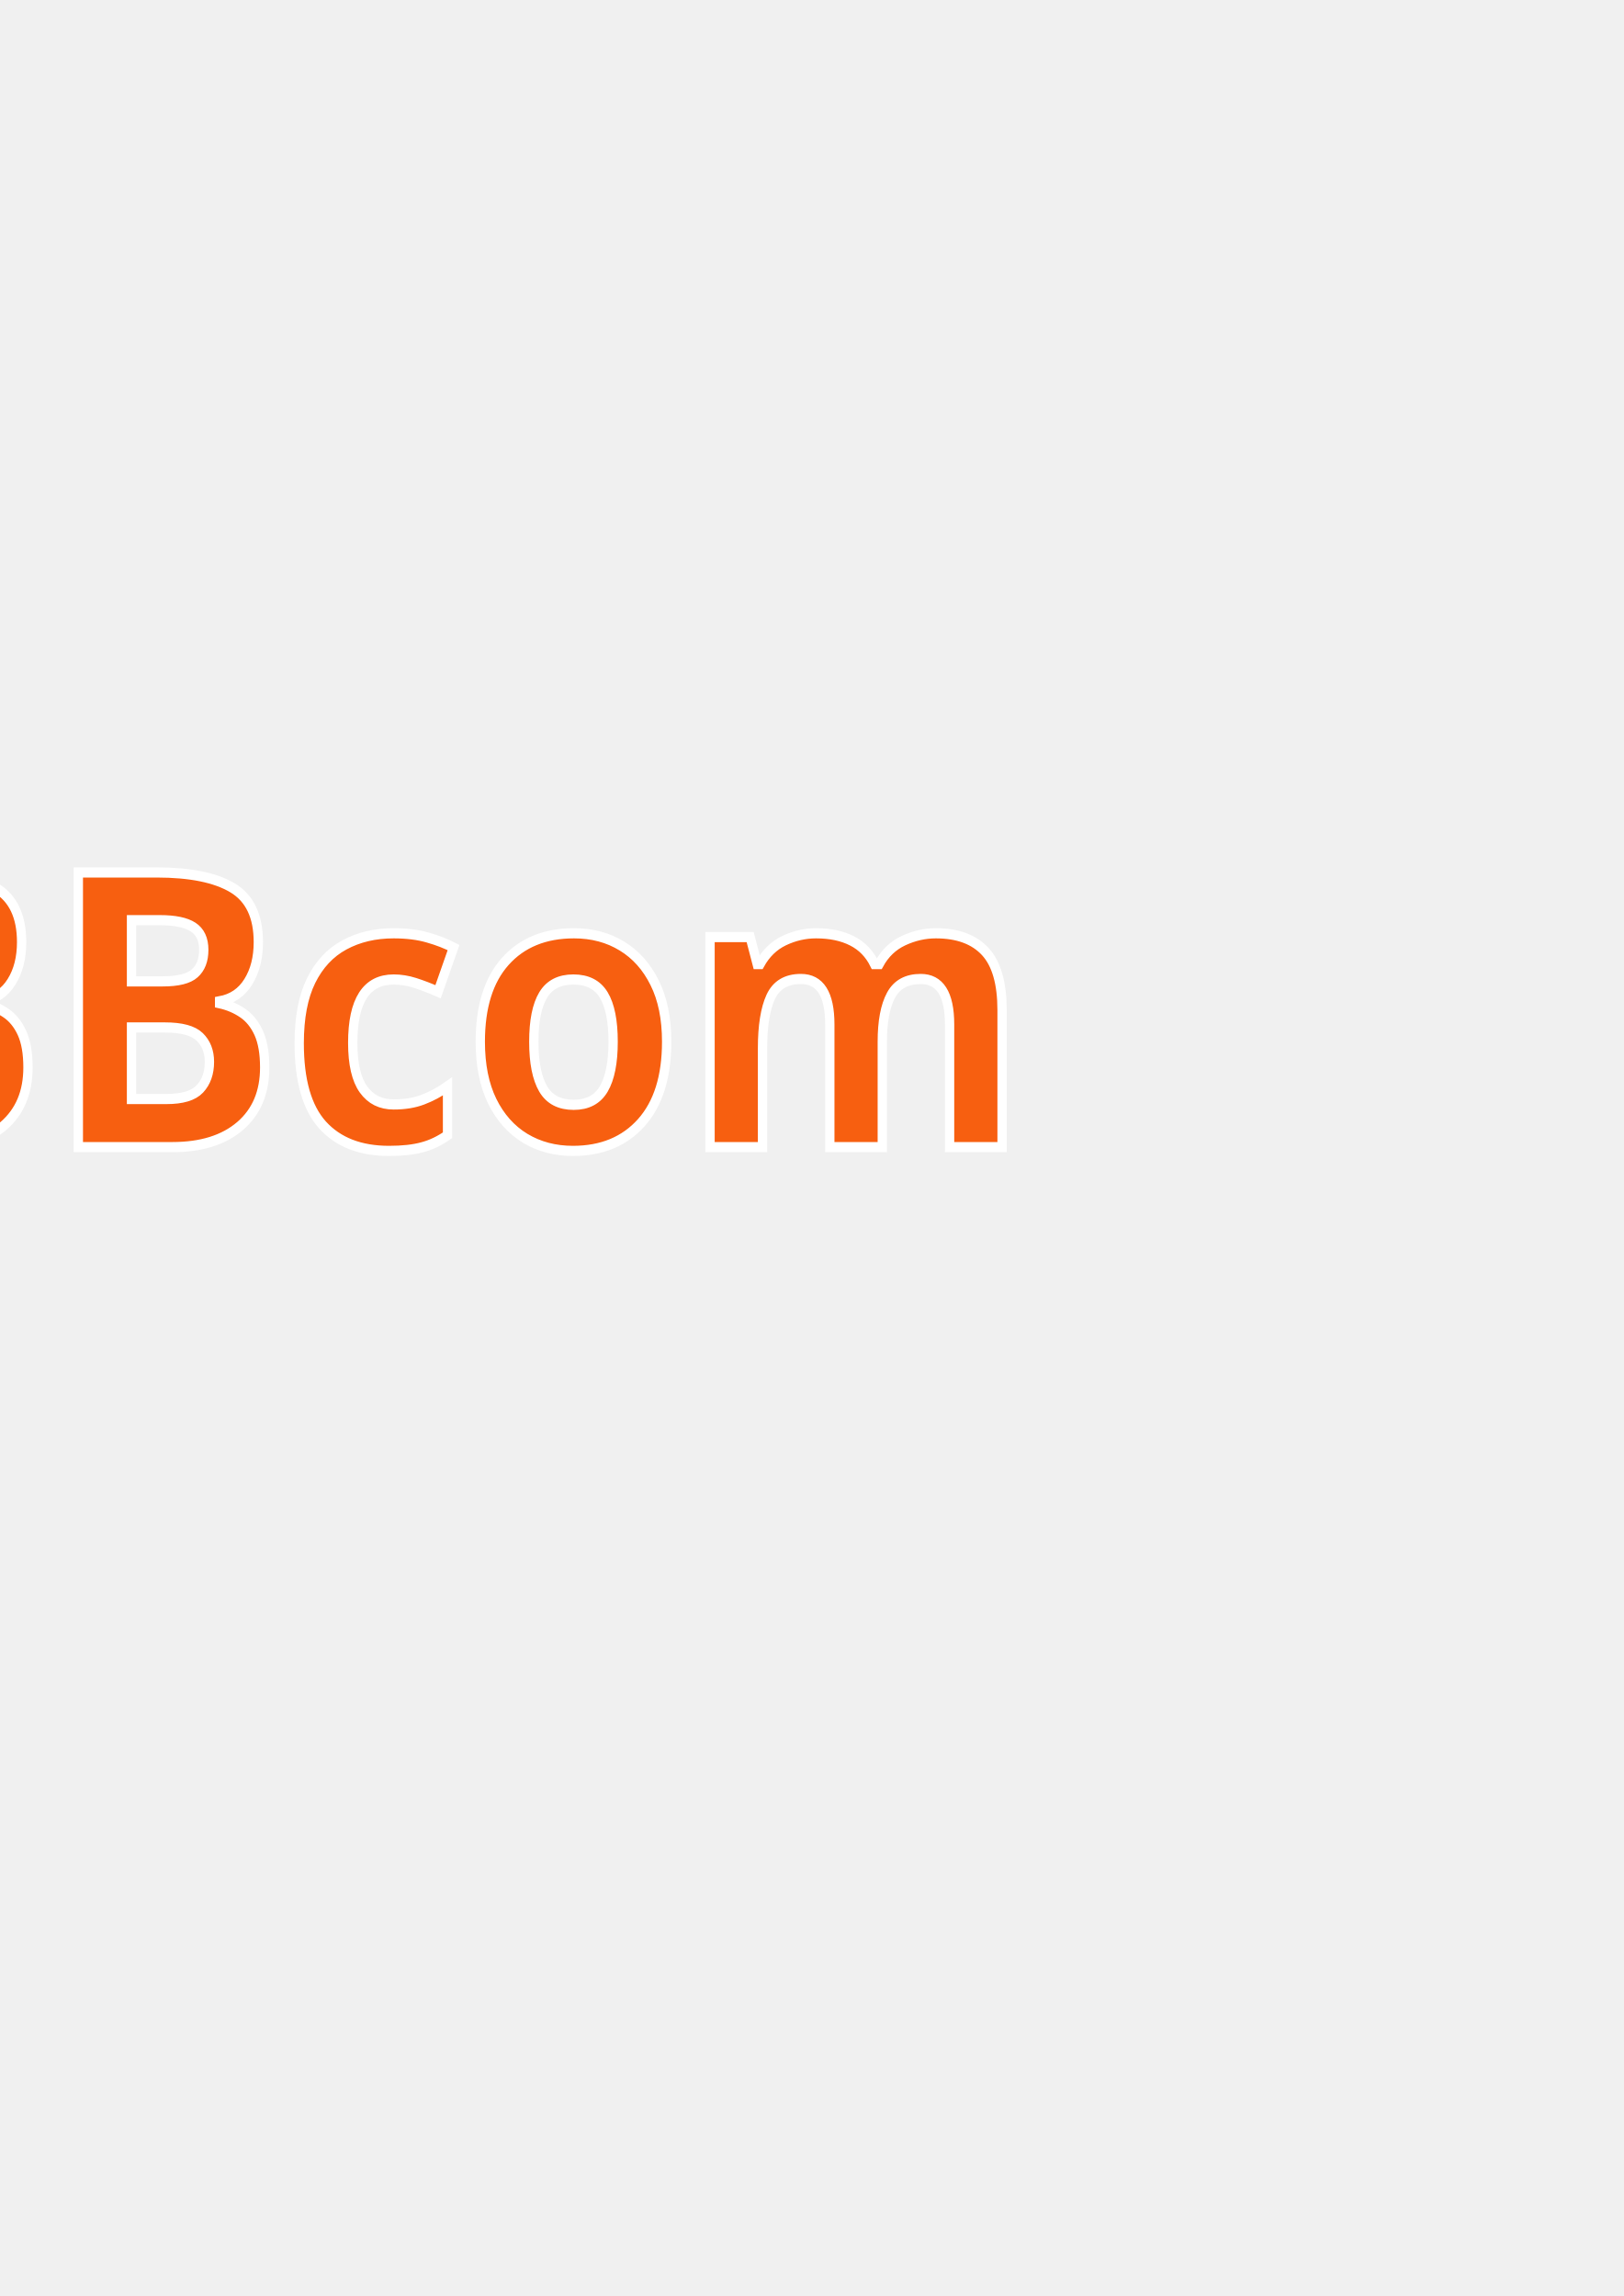
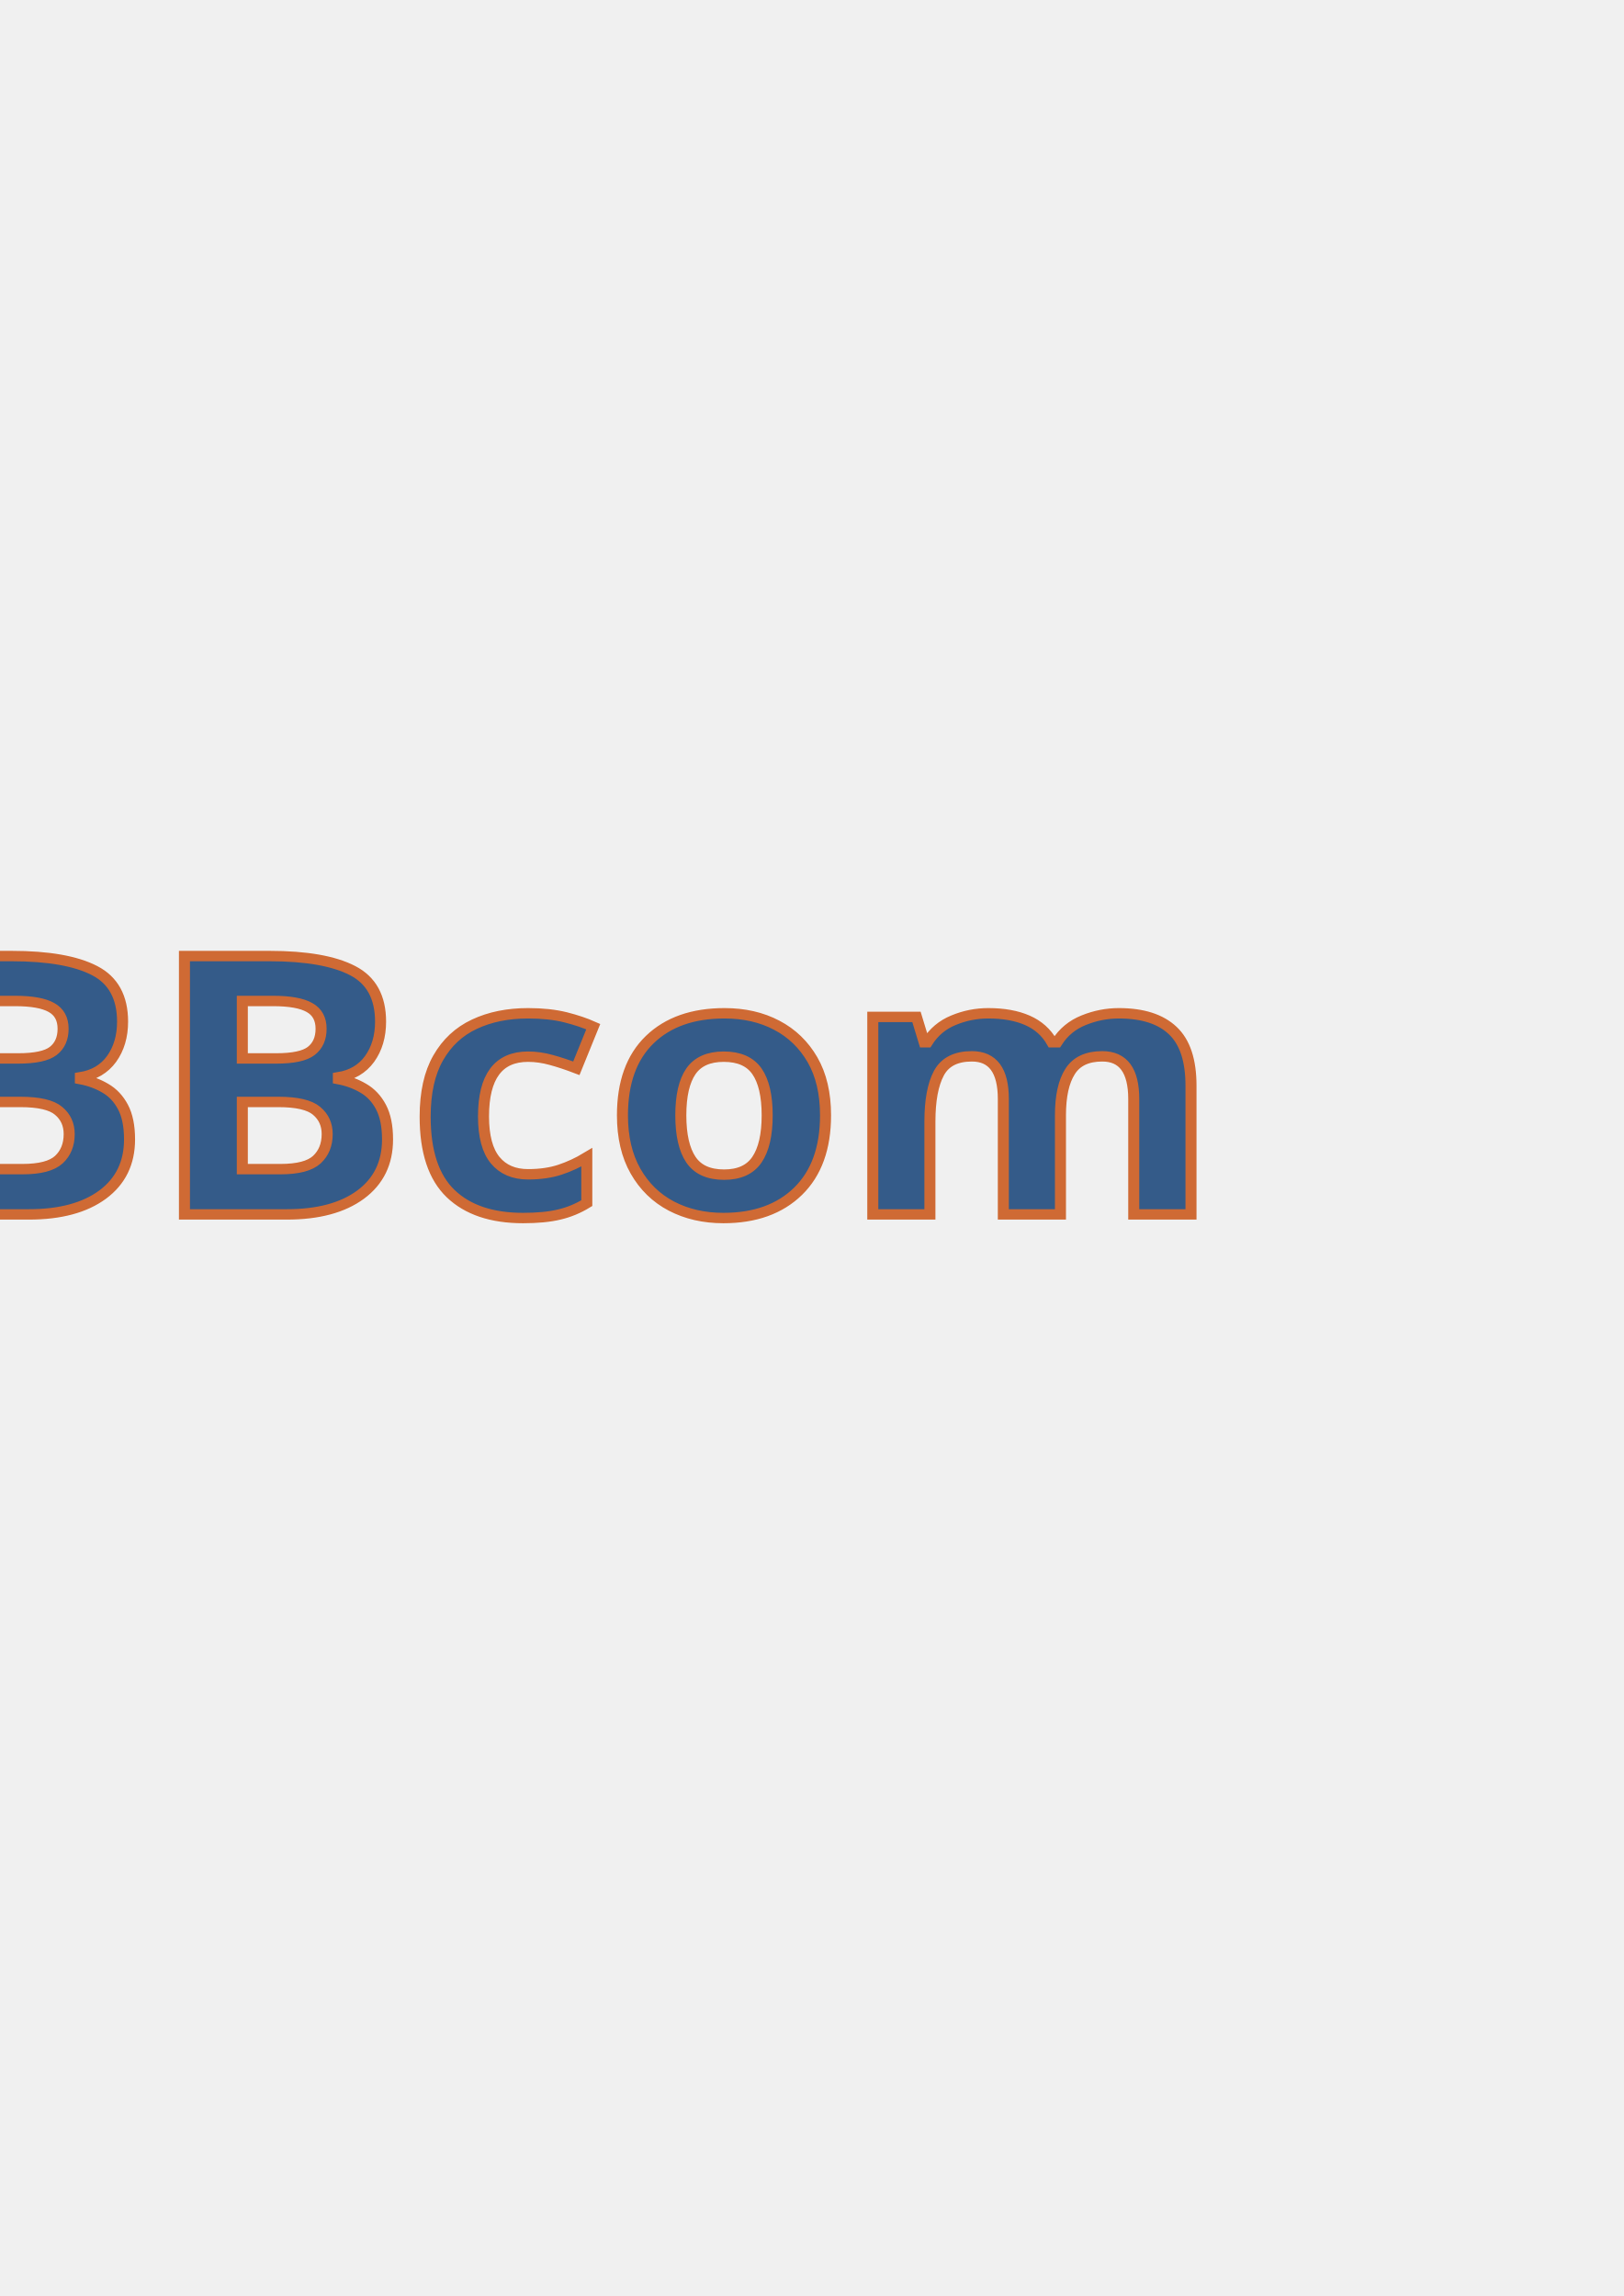
<svg xmlns="http://www.w3.org/2000/svg" width="210mm" height="297mm" viewBox="0 0 210 297" version="1.1" id="svg1655">
-   <defs id="defs1649" />
+   <defs id="defs1649">
+     <path transform="matrix(0.2413653,0.9704343,0.9586537,-0.2845754,0,0)" d="M 185.605,22.186 A 62.114,102.593 0 0 1 170.856,134.018" id="path817-9-8-7" style="fill:none;fill-opacity:1;fill-rule:nonzero;stroke:#cf6a34;stroke-width:1.535;stroke-miterlimit:4;stroke-dasharray:none;stroke-opacity:1" />
+   </defs>
  <g id="layer1">
    <g id="g2333">
-       <text transform="scale(0.9569672,1.044968)" id="text891" y="142" x="-25.688" style="font-style:normal;font-variant:normal;font-weight:normal;font-stretch:normal;font-size:47.609px;line-height:1.25;font-family:'Simplified Arabic';-inkscape-font-specification:'Simplified Arabic';letter-spacing:0px;word-spacing:0px;fill:#f75f10;fill-opacity:1;stroke:#ffffff;stroke-width:1.258;stroke-miterlimit:4;stroke-dasharray:none;stroke-opacity:1" xml:space="preserve">
-         <tspan style="font-style:normal;font-variant:normal;font-weight:bold;font-stretch:normal;font-size:47.609px;font-family:Utsaah;-inkscape-font-specification:'Utsaah Bold';fill:#f75f10;fill-opacity:1;stroke:#ffffff;stroke-width:1.258;stroke-miterlimit:4;stroke-dasharray:none;stroke-opacity:1" y="142" x="-25.688" id="tspan889">BBcom</tspan>
+       <text transform="scale(1.030043,0.9708335)" id="text891" y="161.809" x="-13.578" style="font-style:normal;font-variant:normal;font-weight:normal;font-stretch:normal;font-size:52.401px;line-height:1.25;font-family:'Simplified Arabic';-inkscape-font-specification:'Simplified Arabic';letter-spacing:0px;word-spacing:0px;fill:#f75f10;fill-opacity:1;stroke:#cf6a34;stroke-width:1.385;stroke-miterlimit:4;stroke-dasharray:none;stroke-opacity:1" xml:space="preserve">
+         <tspan style="font-style:normal;font-variant:normal;font-weight:bold;font-stretch:normal;font-size:48.205px;font-family:Mangal;-inkscape-font-specification:'Mangal Bold';fill:#345b89;fill-opacity:1;stroke:#cf6a34;stroke-width:1.385;stroke-miterlimit:4;stroke-dasharray:none;stroke-opacity:1" y="161.809" x="-13.578" id="tspan889">BBcom</tspan>
      </text>
-       <g transform="translate(49.72069,-23.64341)" id="g2284">
-         <ellipse style="opacity:1;fill:#f75f10;fill-opacity:1;fill-rule:nonzero;stroke:#ffffff;stroke-width:2.5;stroke-linecap:butt;stroke-linejoin:round;stroke-miterlimit:4;stroke-dasharray:none;stroke-opacity:1;paint-order:fill markers stroke" id="path7086-5" cx="-96.762" cy="159.417" rx="20.519" ry="20.869" />
+       <g transform="matrix(0.1504483,1.068036,-1.06015,0.149769,147.448,218.9185)" id="g2284">
        <g id="g7094-5" transform="translate(-182.2443,116.8999)">
-           <path d="m -99.825,-1.261 a 15.683,45.211 0 0 1 4.74,-5.8" transform="matrix(-0.9705092,-0.2410641,0.01778841,-0.9998418,0,0)" id="path6940-7-7" style="opacity:1;fill:none;fill-opacity:1;fill-rule:nonzero;stroke:#ffffff;stroke-width:2.315;stroke-linecap:butt;stroke-linejoin:round;stroke-miterlimit:4;stroke-dasharray:none;stroke-opacity:1;paint-order:fill markers stroke" />
          <g id="g902-4">
-             <path style="fill:none;fill-opacity:1;fill-rule:nonzero;stroke:#ffffff;stroke-width:2.285;stroke-miterlimit:4;stroke-dasharray:none;stroke-opacity:1" id="path817-1" d="m 87.61,22.237 a 15.334,26.116 0 0 1 8.008,19.34 15.334,26.116 0 0 1 -4.453,22.418" />
-             <path style="fill:none;fill-opacity:1;fill-rule:nonzero;stroke:#ffffff;stroke-width:2.287;stroke-miterlimit:4;stroke-dasharray:none;stroke-opacity:1" id="path817-9-8" d="m -68.633,44.745 a 15.492,25.906 0 0 1 8.356,19.014 15.492,25.906 0 0 1 -4.33,22.458" transform="matrix(-0.354799,-0.9349426,0.9529116,-0.3032481,0,0)" />
-             <path style="opacity:1;fill:none;fill-opacity:1;fill-rule:nonzero;stroke:#ffffff;stroke-width:2.542;stroke-linecap:butt;stroke-linejoin:round;stroke-miterlimit:4;stroke-dasharray:none;stroke-opacity:1;paint-order:fill markers stroke" id="path6940-5" transform="matrix(0.4254239,-0.9049942,0.4809719,0.876736,0,0)" d="m 47.831,120.431 a 28.426,23.051 0 0 1 28.317,2.821 28.426,23.051 0 0 1 11.034,21.335" />
-             <path style="opacity:1;fill:none;fill-opacity:1;fill-rule:nonzero;stroke:#ffffff;stroke-width:2.285;stroke-linecap:butt;stroke-linejoin:round;stroke-miterlimit:4;stroke-dasharray:none;stroke-opacity:1;paint-order:fill markers stroke" id="path6957-9" d="M 92.354,29.982 A 23.064,19.92 0 0 1 70.684,28.969" />
+             <g id="g13133" transform="matrix(0.7355397,-5.4130291e-4,-5.3487988e-4,0.7392782,53.44047,46.58195)">
+               <g id="g7094-8-3" transform="matrix(1.294034,-0.13437,0.1335704,1.30178,-75.96935,-48.75779)" style="fill:#4253ff;fill-opacity:1;stroke:#cf6a34;stroke-width:2.3;stroke-miterlimit:4;stroke-dasharray:none;stroke-opacity:1">
+                 <path d="m -99.5,-1.19 a 12.86,37.543 0 0 1 4.291,-5.598" transform="matrix(-0.9697449,-0.2441204,0.01755195,-0.9998459,0,0)" id="path6940-7-5-8" style="opacity:1;fill:#4253ff;fill-opacity:1;fill-rule:nonzero;stroke:#cf6a34;stroke-width:2.331;stroke-linecap:butt;stroke-linejoin:round;stroke-miterlimit:4;stroke-dasharray:none;stroke-opacity:1;paint-order:fill markers stroke" />
+                 <path d="M 85.374,22.45 A 15.334,23.933 0 0 1 95.538,40.899 15.334,23.933 0 0 1 90.1,63.702" id="path817-7" style="fill:#4253ff;fill-opacity:1;fill-rule:nonzero;stroke:#cf6a34;stroke-width:2.3;stroke-miterlimit:4;stroke-dasharray:none;stroke-opacity:1" />
+                 <path transform="rotate(-109.163)" d="m -71.188,46.978 a 15.334,23.933 0 0 1 9.369,18.916 15.334,23.933 0 0 1 -5.795,22.132" id="path817-9-4-5" style="fill:#4253ff;fill-opacity:1;fill-rule:nonzero;stroke:#cf6a34;stroke-width:2.3;stroke-miterlimit:4;stroke-dasharray:none;stroke-opacity:1" />
+                 <path d="m 50.43,122.494 a 28.259,22.878 0 0 1 28.526,3.034 28.259,22.878 0 0 1 10.458,21.699" transform="matrix(0.4138578,-0.9103416,0.4686689,0.8833739,0,0)" id="path6940-1-1" style="opacity:1;fill:#4253ff;fill-opacity:1;fill-rule:nonzero;stroke:#cf6a34;stroke-width:2.584;stroke-linecap:butt;stroke-linejoin:round;stroke-miterlimit:4;stroke-dasharray:none;stroke-opacity:1;paint-order:fill markers stroke" />
+                 <path d="M 92.339,29.982 A 21.917,19.92 0 0 1 71.747,28.969" id="path6957-8-0" style="opacity:1;fill:#4253ff;fill-opacity:1;fill-rule:nonzero;stroke:#cf6a34;stroke-width:2.3;stroke-linecap:butt;stroke-linejoin:round;stroke-miterlimit:4;stroke-dasharray:none;stroke-opacity:1;paint-order:fill markers stroke" />
+                 <ellipse ry="20.869" rx="20.519" cy="43.282" cx="86.42" id="path7086-5-8" style="opacity:1;fill:#345b89;fill-opacity:1;fill-rule:nonzero;stroke:#cf6a34;stroke-width:2.3;stroke-linecap:butt;stroke-linejoin:round;stroke-miterlimit:4;stroke-dasharray:none;stroke-opacity:1;paint-order:fill markers stroke" />
+               </g>
+               <path d="m -55.964,36.748 a 16.732,49.13 0 0 1 5.583,-7.326" transform="matrix(-0.9895629,-0.1441018,-0.0846963,-0.9964068,0,0)" id="path6940-7-5-8-7" style="opacity:1;fill:none;fill-opacity:1;fill-rule:nonzero;stroke:#cf6a34;stroke-width:0.947;stroke-linecap:butt;stroke-linejoin:round;stroke-miterlimit:4;stroke-dasharray:none;stroke-opacity:1;paint-order:fill markers stroke" />
+               <path d="M 49.536,-17.109 A 28.514,26.068 0 0 1 22.747,-18.434" id="path6957-8-0-7" style="opacity:1;fill:none;fill-opacity:1;fill-rule:nonzero;stroke:#cf6a34;stroke-width:0.934;stroke-linecap:butt;stroke-linejoin:round;stroke-miterlimit:4;stroke-dasharray:none;stroke-opacity:1;paint-order:fill markers stroke" transform="matrix(0.994652,-0.1032828,0.1020701,0.9947772,0,0)" />
+               <path transform="matrix(-0.4214361,-0.9068581,0.9049186,-0.4255847,0,0)" d="M -16.611,12.834 A 20.046,31.168 0 0 1 -4.363,37.468 20.046,31.168 0 0 1 -11.939,66.291" id="path817-9-4-5-8" style="fill:none;fill-opacity:1;fill-rule:nonzero;stroke:#cf6a34;stroke-width:0.934;stroke-miterlimit:4;stroke-dasharray:none;stroke-opacity:1" />
+               <path d="m 20.136,49.182 a 36.96,29.885 0 0 1 37.309,3.963 36.96,29.885 0 0 1 13.678,28.345" transform="matrix(0.3164982,-0.9485931,0.5545996,0.8321173,0,0)" id="path6940-1-1-6" style="opacity:1;fill:none;fill-opacity:1;fill-rule:nonzero;stroke:#cf6a34;stroke-width:1.051;stroke-linecap:butt;stroke-linejoin:round;stroke-miterlimit:4;stroke-dasharray:none;stroke-opacity:1;paint-order:fill markers stroke" />
+               <path d="M 40.475,-26.965 A 19.949,31.319 0 0 1 53.698,-2.822 19.949,31.319 0 0 1 46.623,27.018" id="path817-7-9" style="fill:none;fill-opacity:1;fill-rule:nonzero;stroke:#000000;stroke-width:0.934;stroke-miterlimit:4;stroke-dasharray:none;stroke-opacity:1" transform="matrix(0.994652,-0.1032828,0.1020701,0.9947772,0,0)" />
+               <ellipse ry="27.309" rx="26.695" cy="0.296" cx="41.836" id="path7086-5-8-0" style="opacity:1;fill:none;fill-opacity:1;fill-rule:nonzero;stroke:#cf6a34;stroke-width:3.001;stroke-linecap:butt;stroke-linejoin:round;stroke-miterlimit:4;stroke-dasharray:none;stroke-opacity:1;paint-order:fill markers stroke" transform="matrix(0.994652,-0.1032828,0.1020701,0.9947772,0,0)" />
+             </g>
          </g>
-           <ellipse ry="20.869" rx="20.519" cy="43.282" cx="86.42" id="path7086-7" style="opacity:1;fill:none;fill-opacity:1;fill-rule:nonzero;stroke:#ffffff;stroke-width:0.7;stroke-linecap:butt;stroke-linejoin:round;stroke-miterlimit:4;stroke-dasharray:none;stroke-opacity:1;paint-order:fill markers stroke" />
        </g>
      </g>
    </g>
  </g>
</svg>
